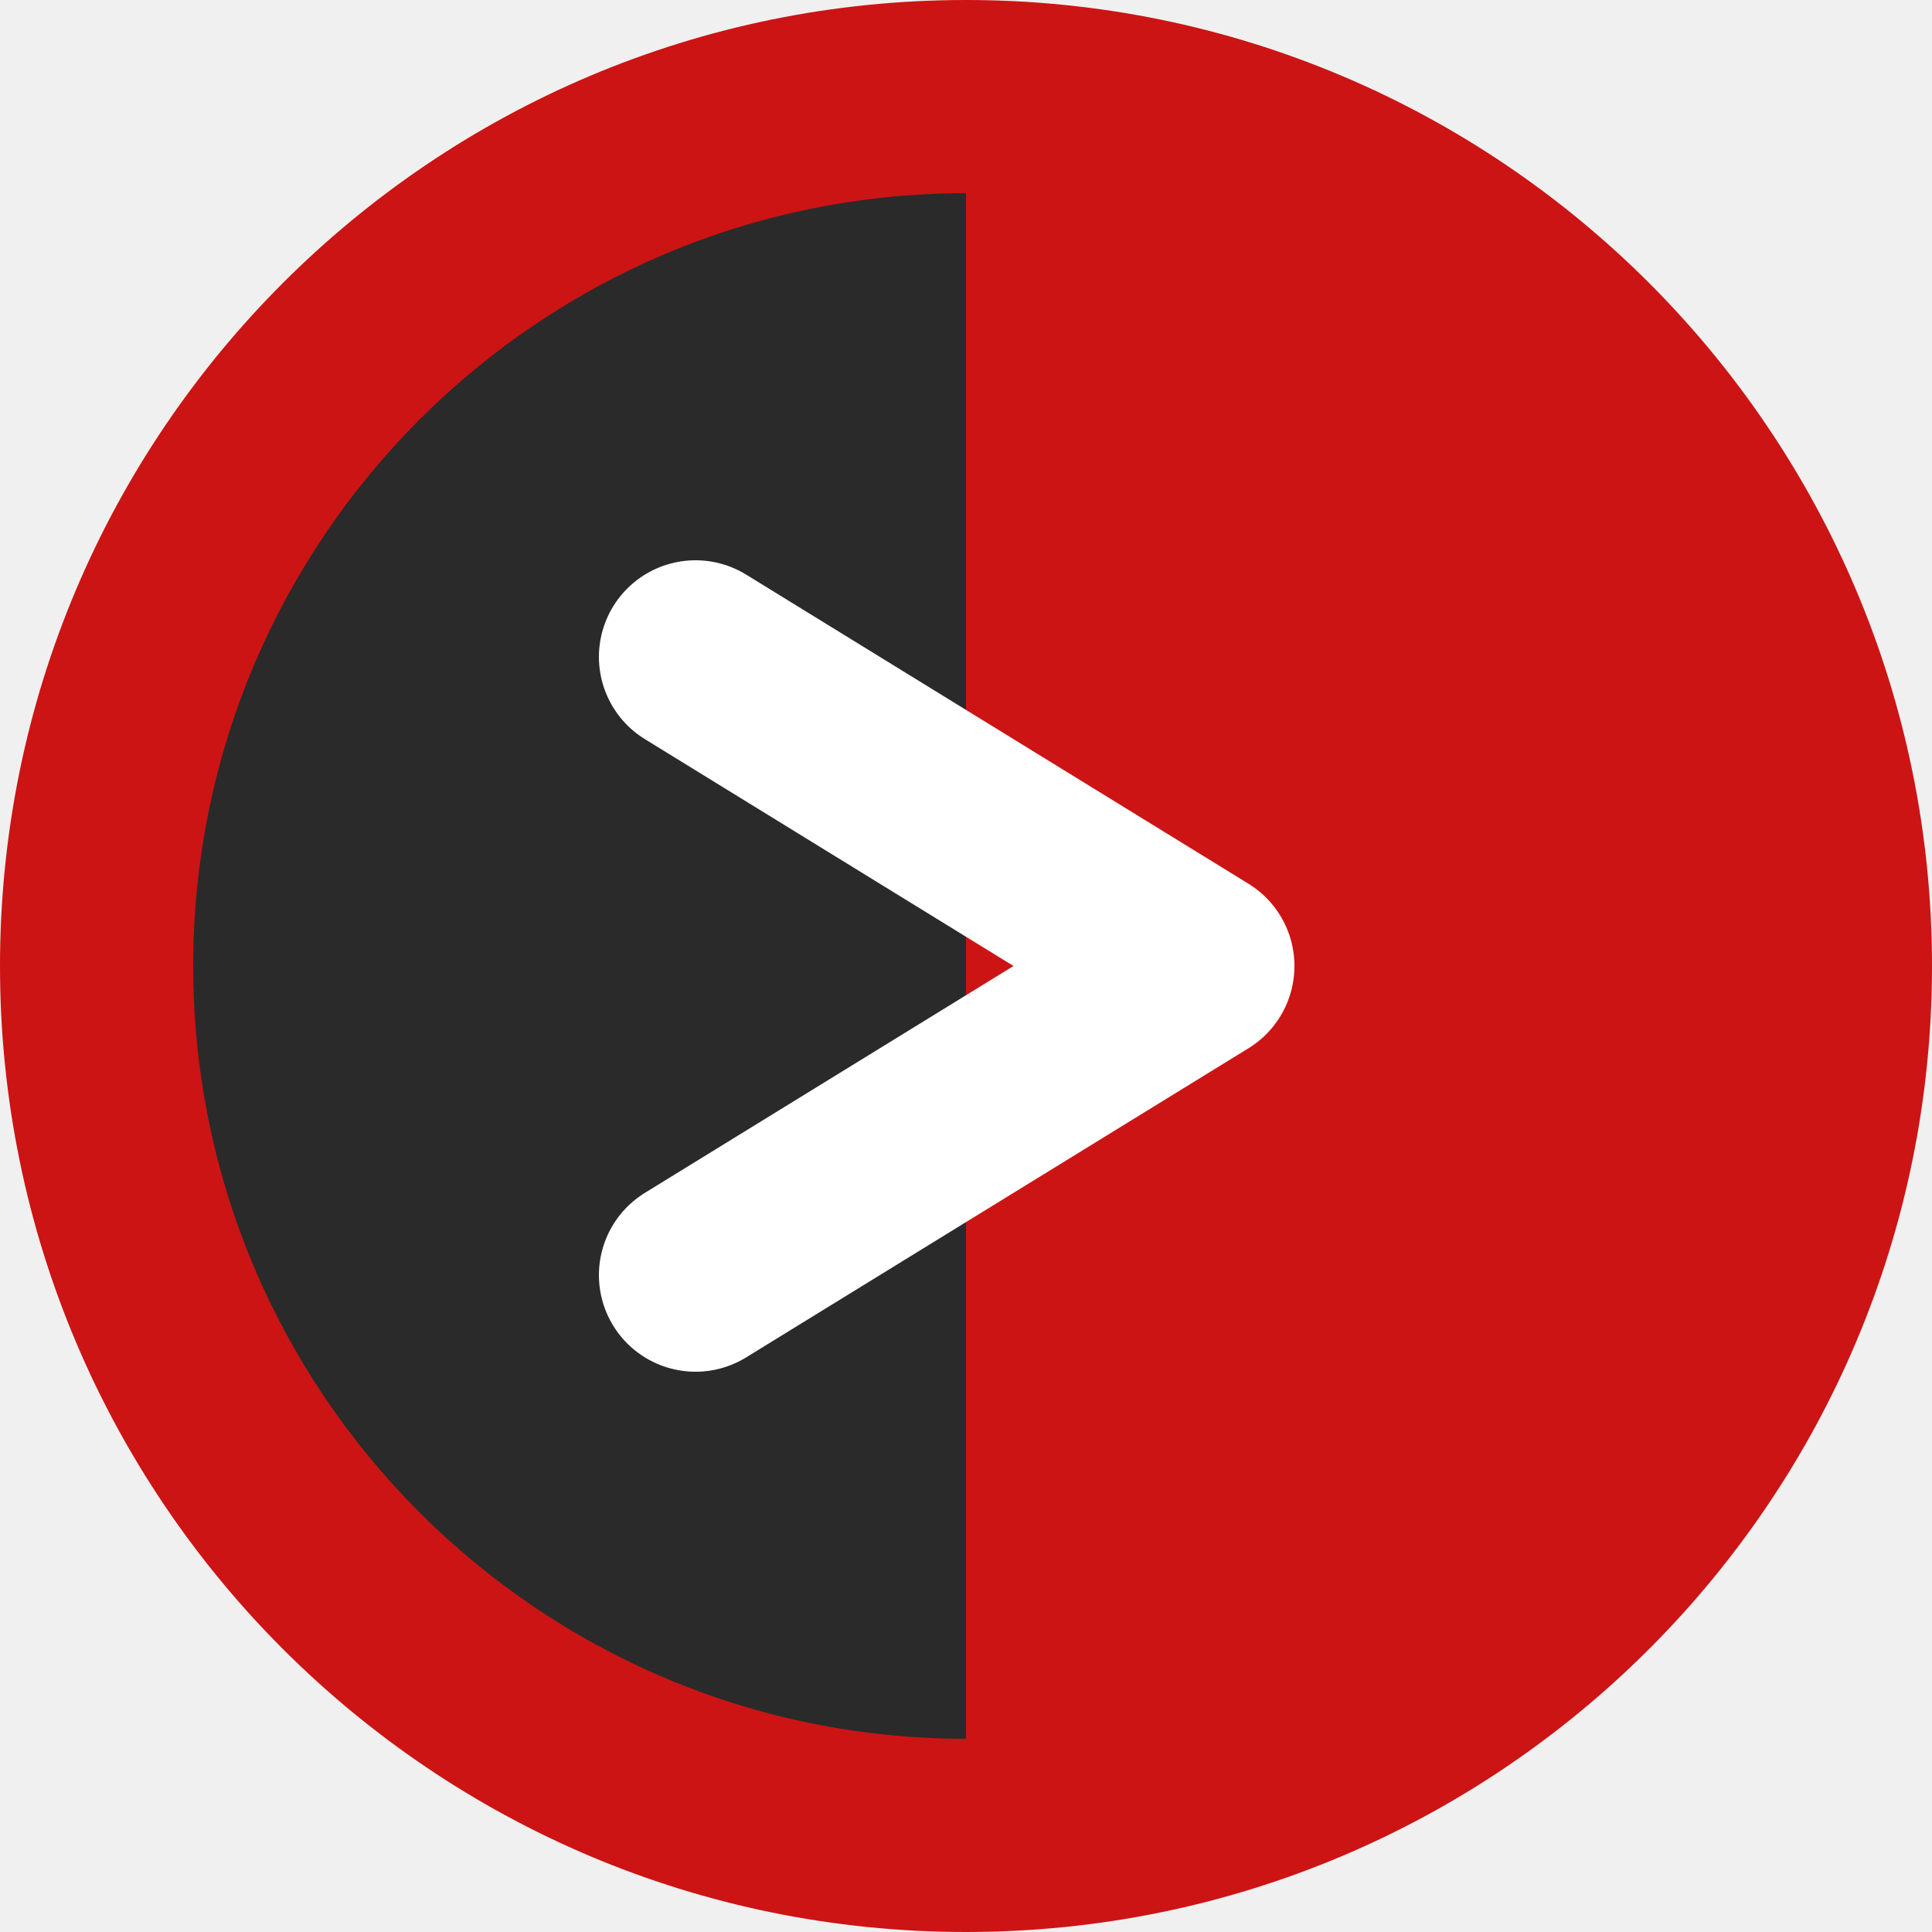
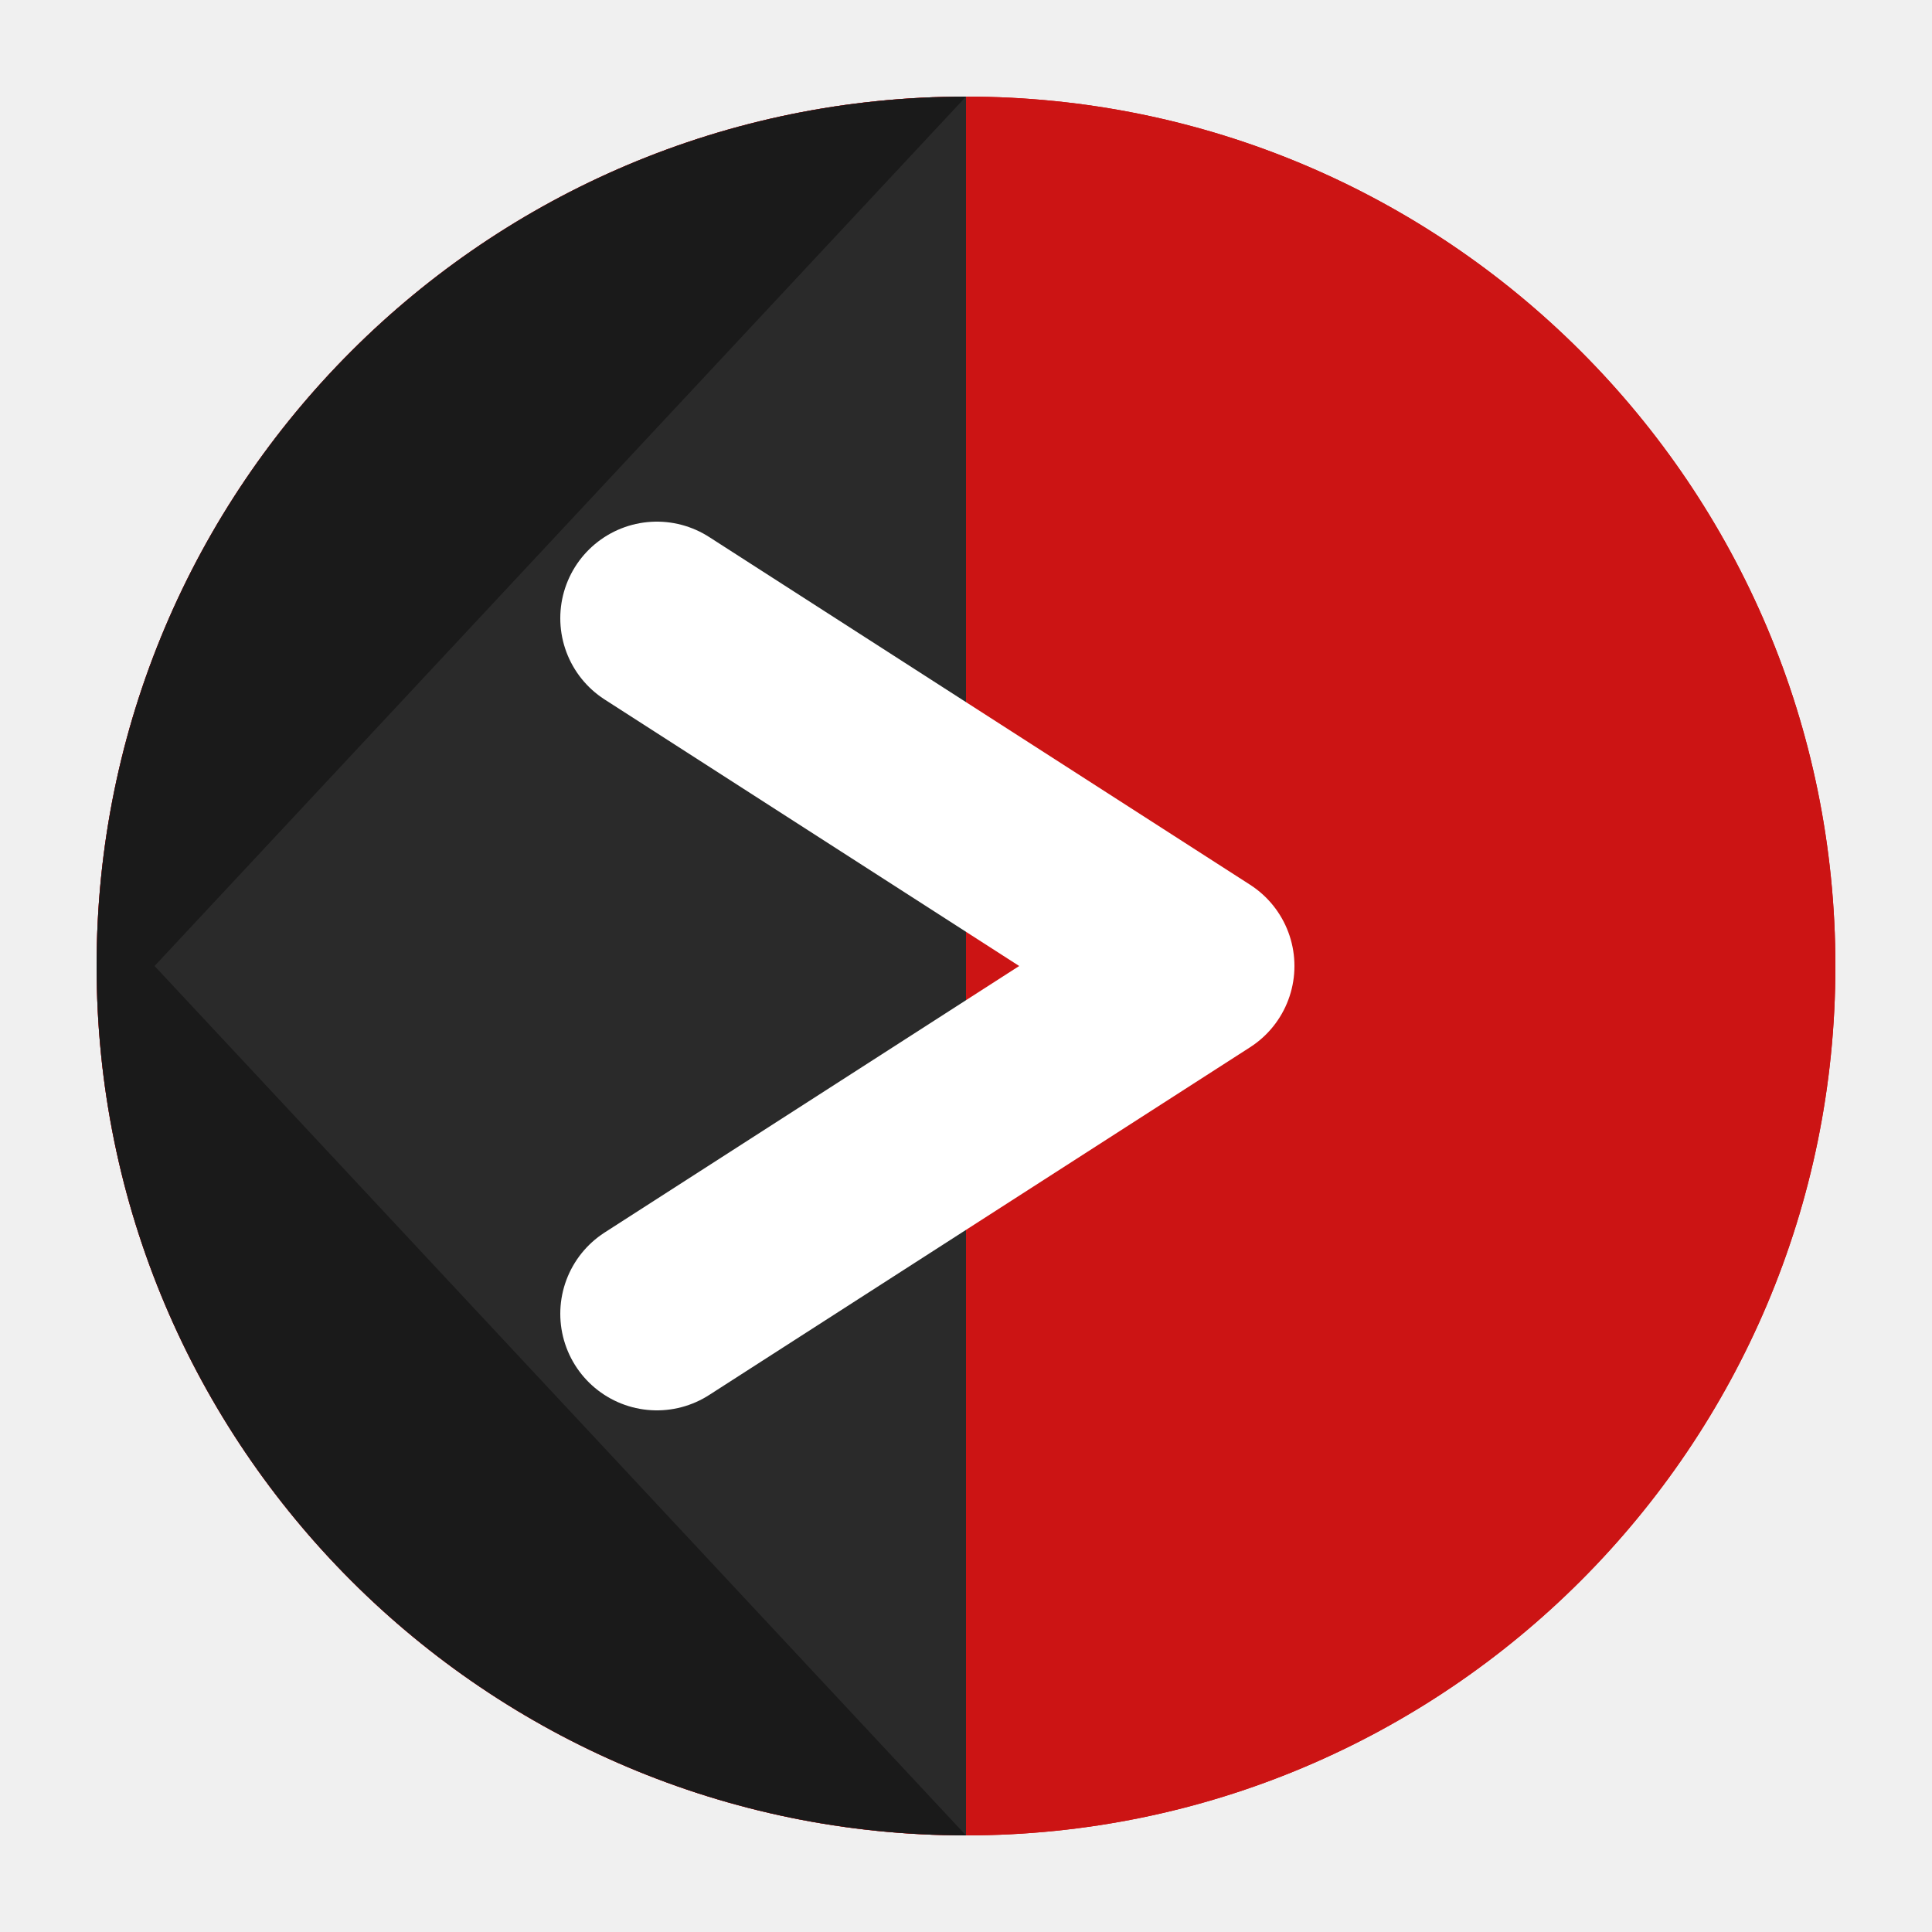
<svg xmlns="http://www.w3.org/2000/svg" viewBox="0 0 100 100">
-   <rect width="100" height="100" rx="50" fill="#CC1414" />
-   <path d="M50 10 A40 40 0 0 0 50 90 Z" fill="#2A2A2A" />
-   <path d="M36 34 L62 50 L36 66" stroke="white" stroke-width="10" stroke-linecap="round" stroke-linejoin="round" fill="none" />
+   <path d="M50 5 A45 45 0 0 1 50 95 Z" fill="#CC1414" />
+   <path d="M50 5 A45 45 0 1 0 50 95 Z" fill="#CC1414" />
+   <circle cx="50" cy="50" r="45" fill="#CC1414" />
+   <path d="M50 5 A45 45 0 0 0 50 95 Z" fill="#1a1a1a" />
+   <path d="M50 5 L8 50 L50 95 Z" fill="#2a2a2a" />
+   <path d="M34 32 L62 50 L34 68" stroke="white" stroke-width="10" stroke-linecap="round" stroke-linejoin="round" fill="none" />
</svg>
